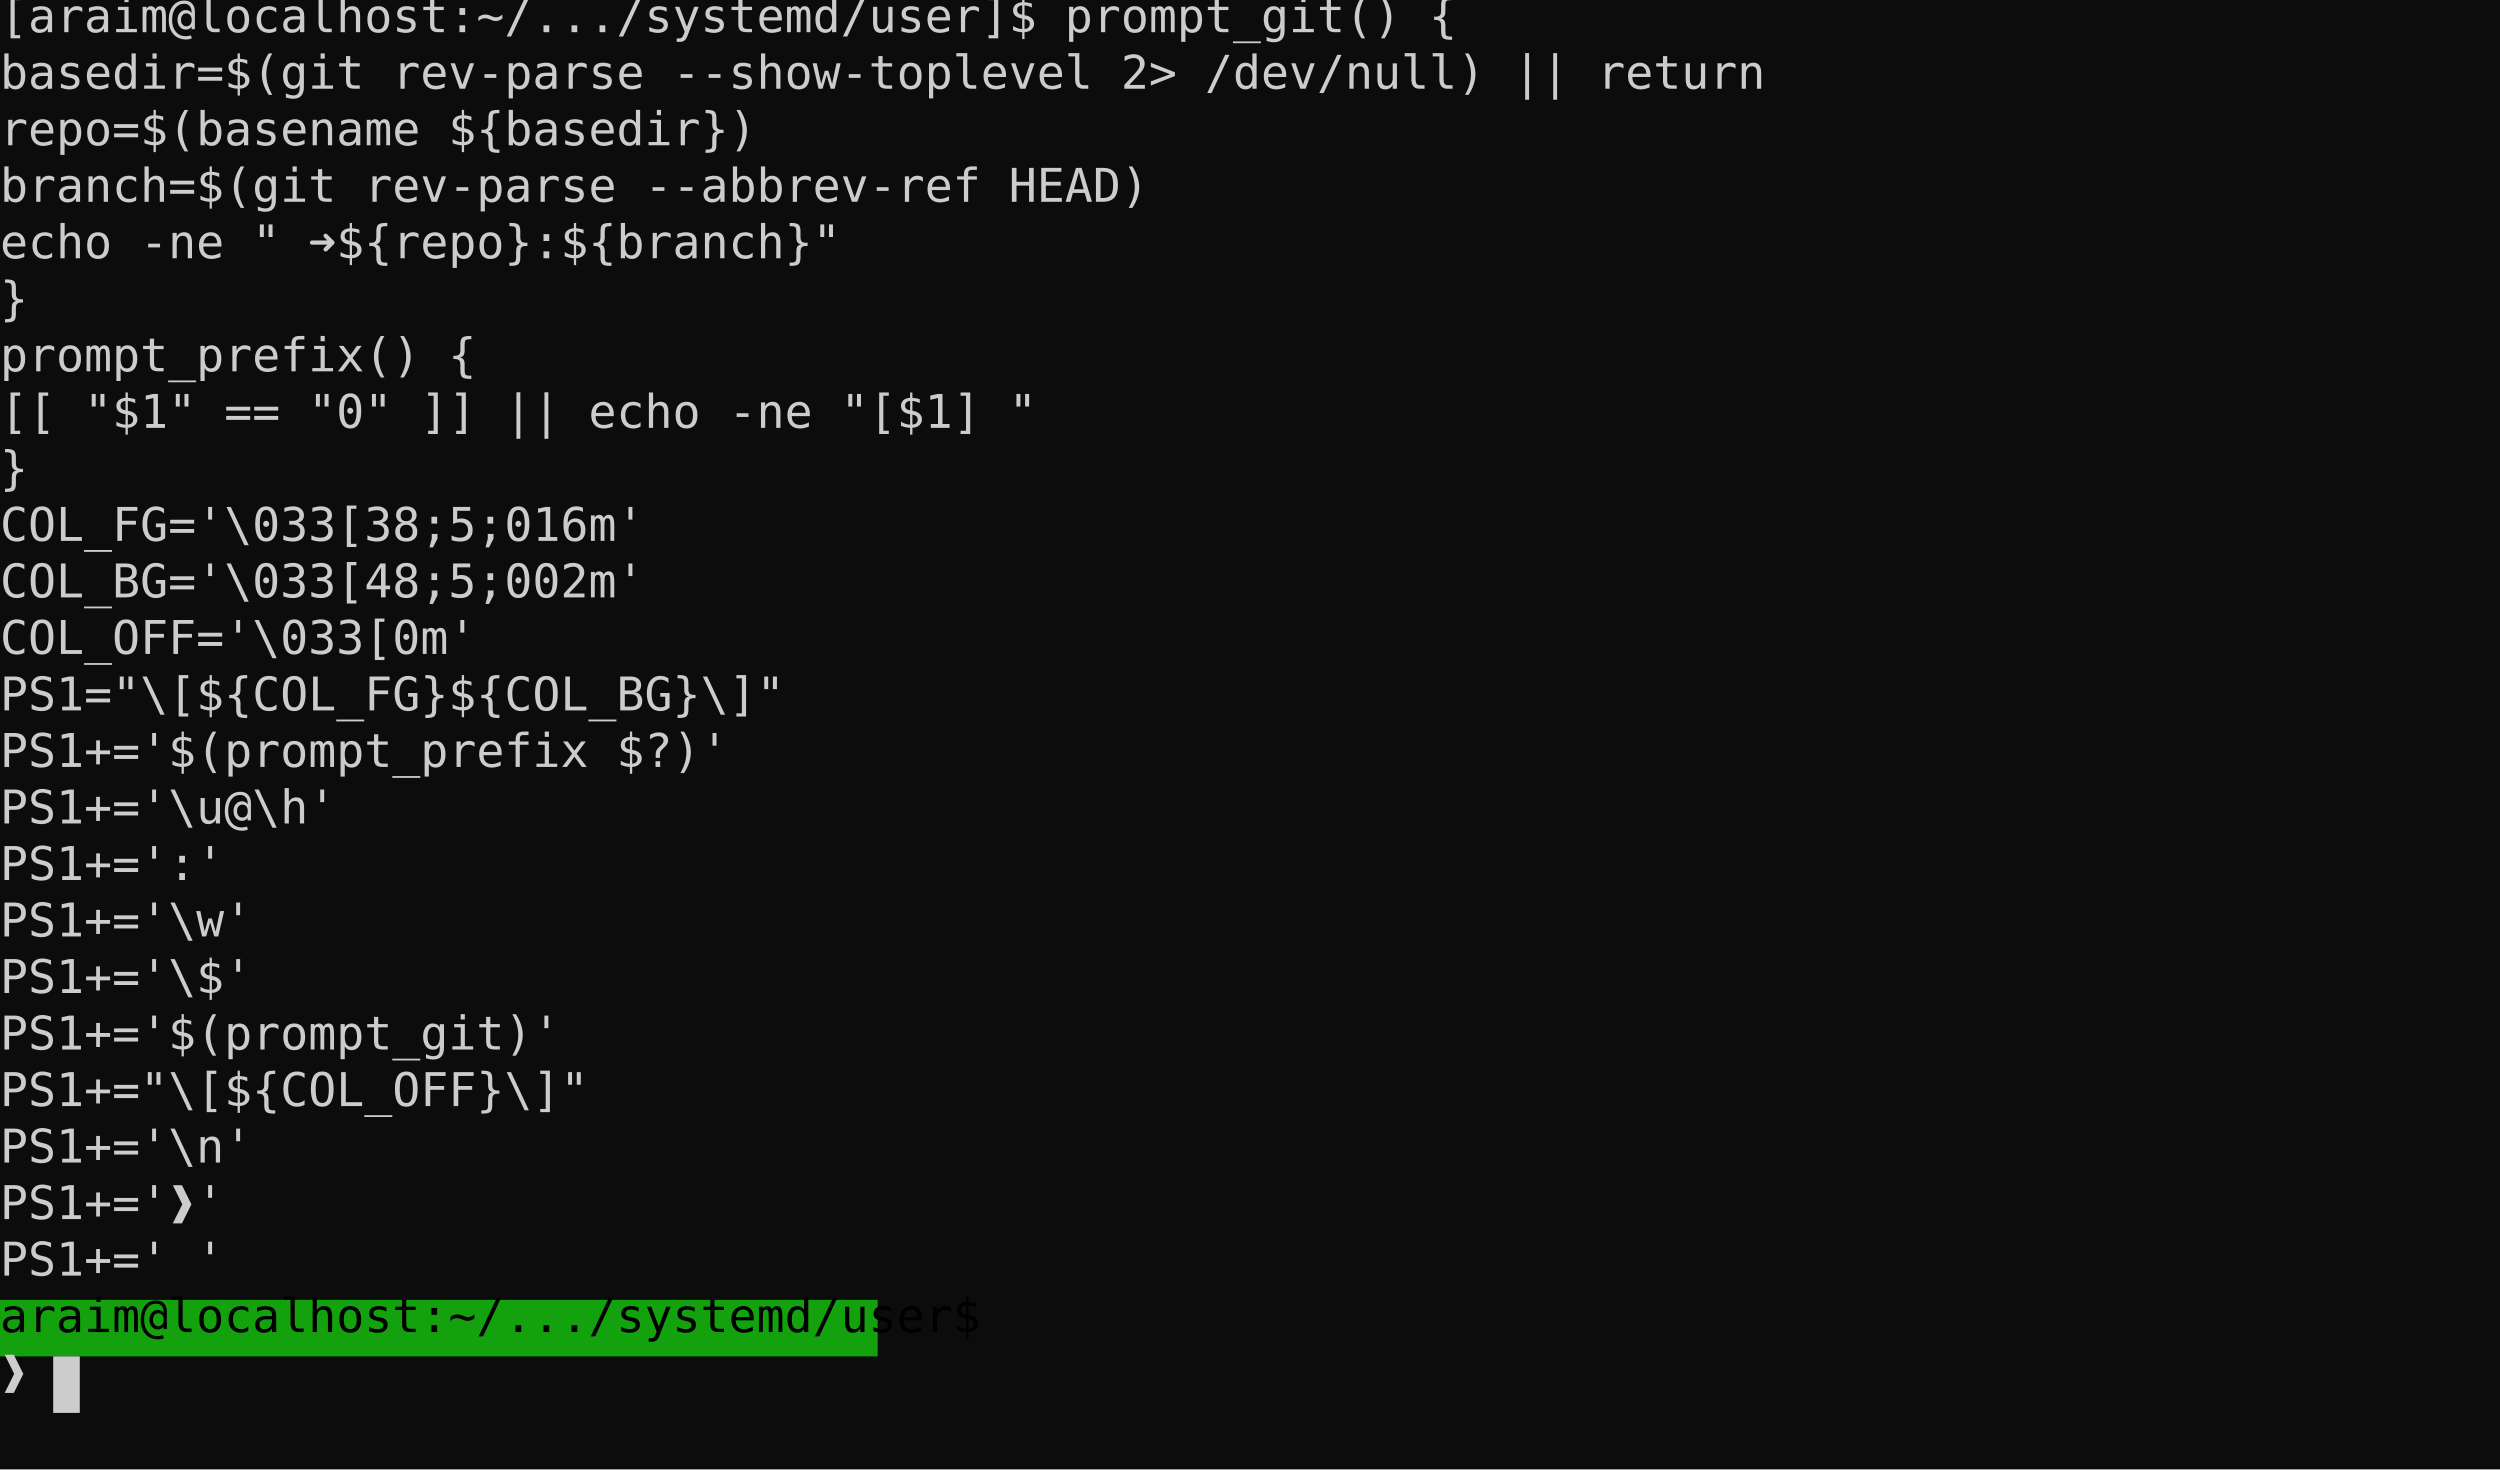
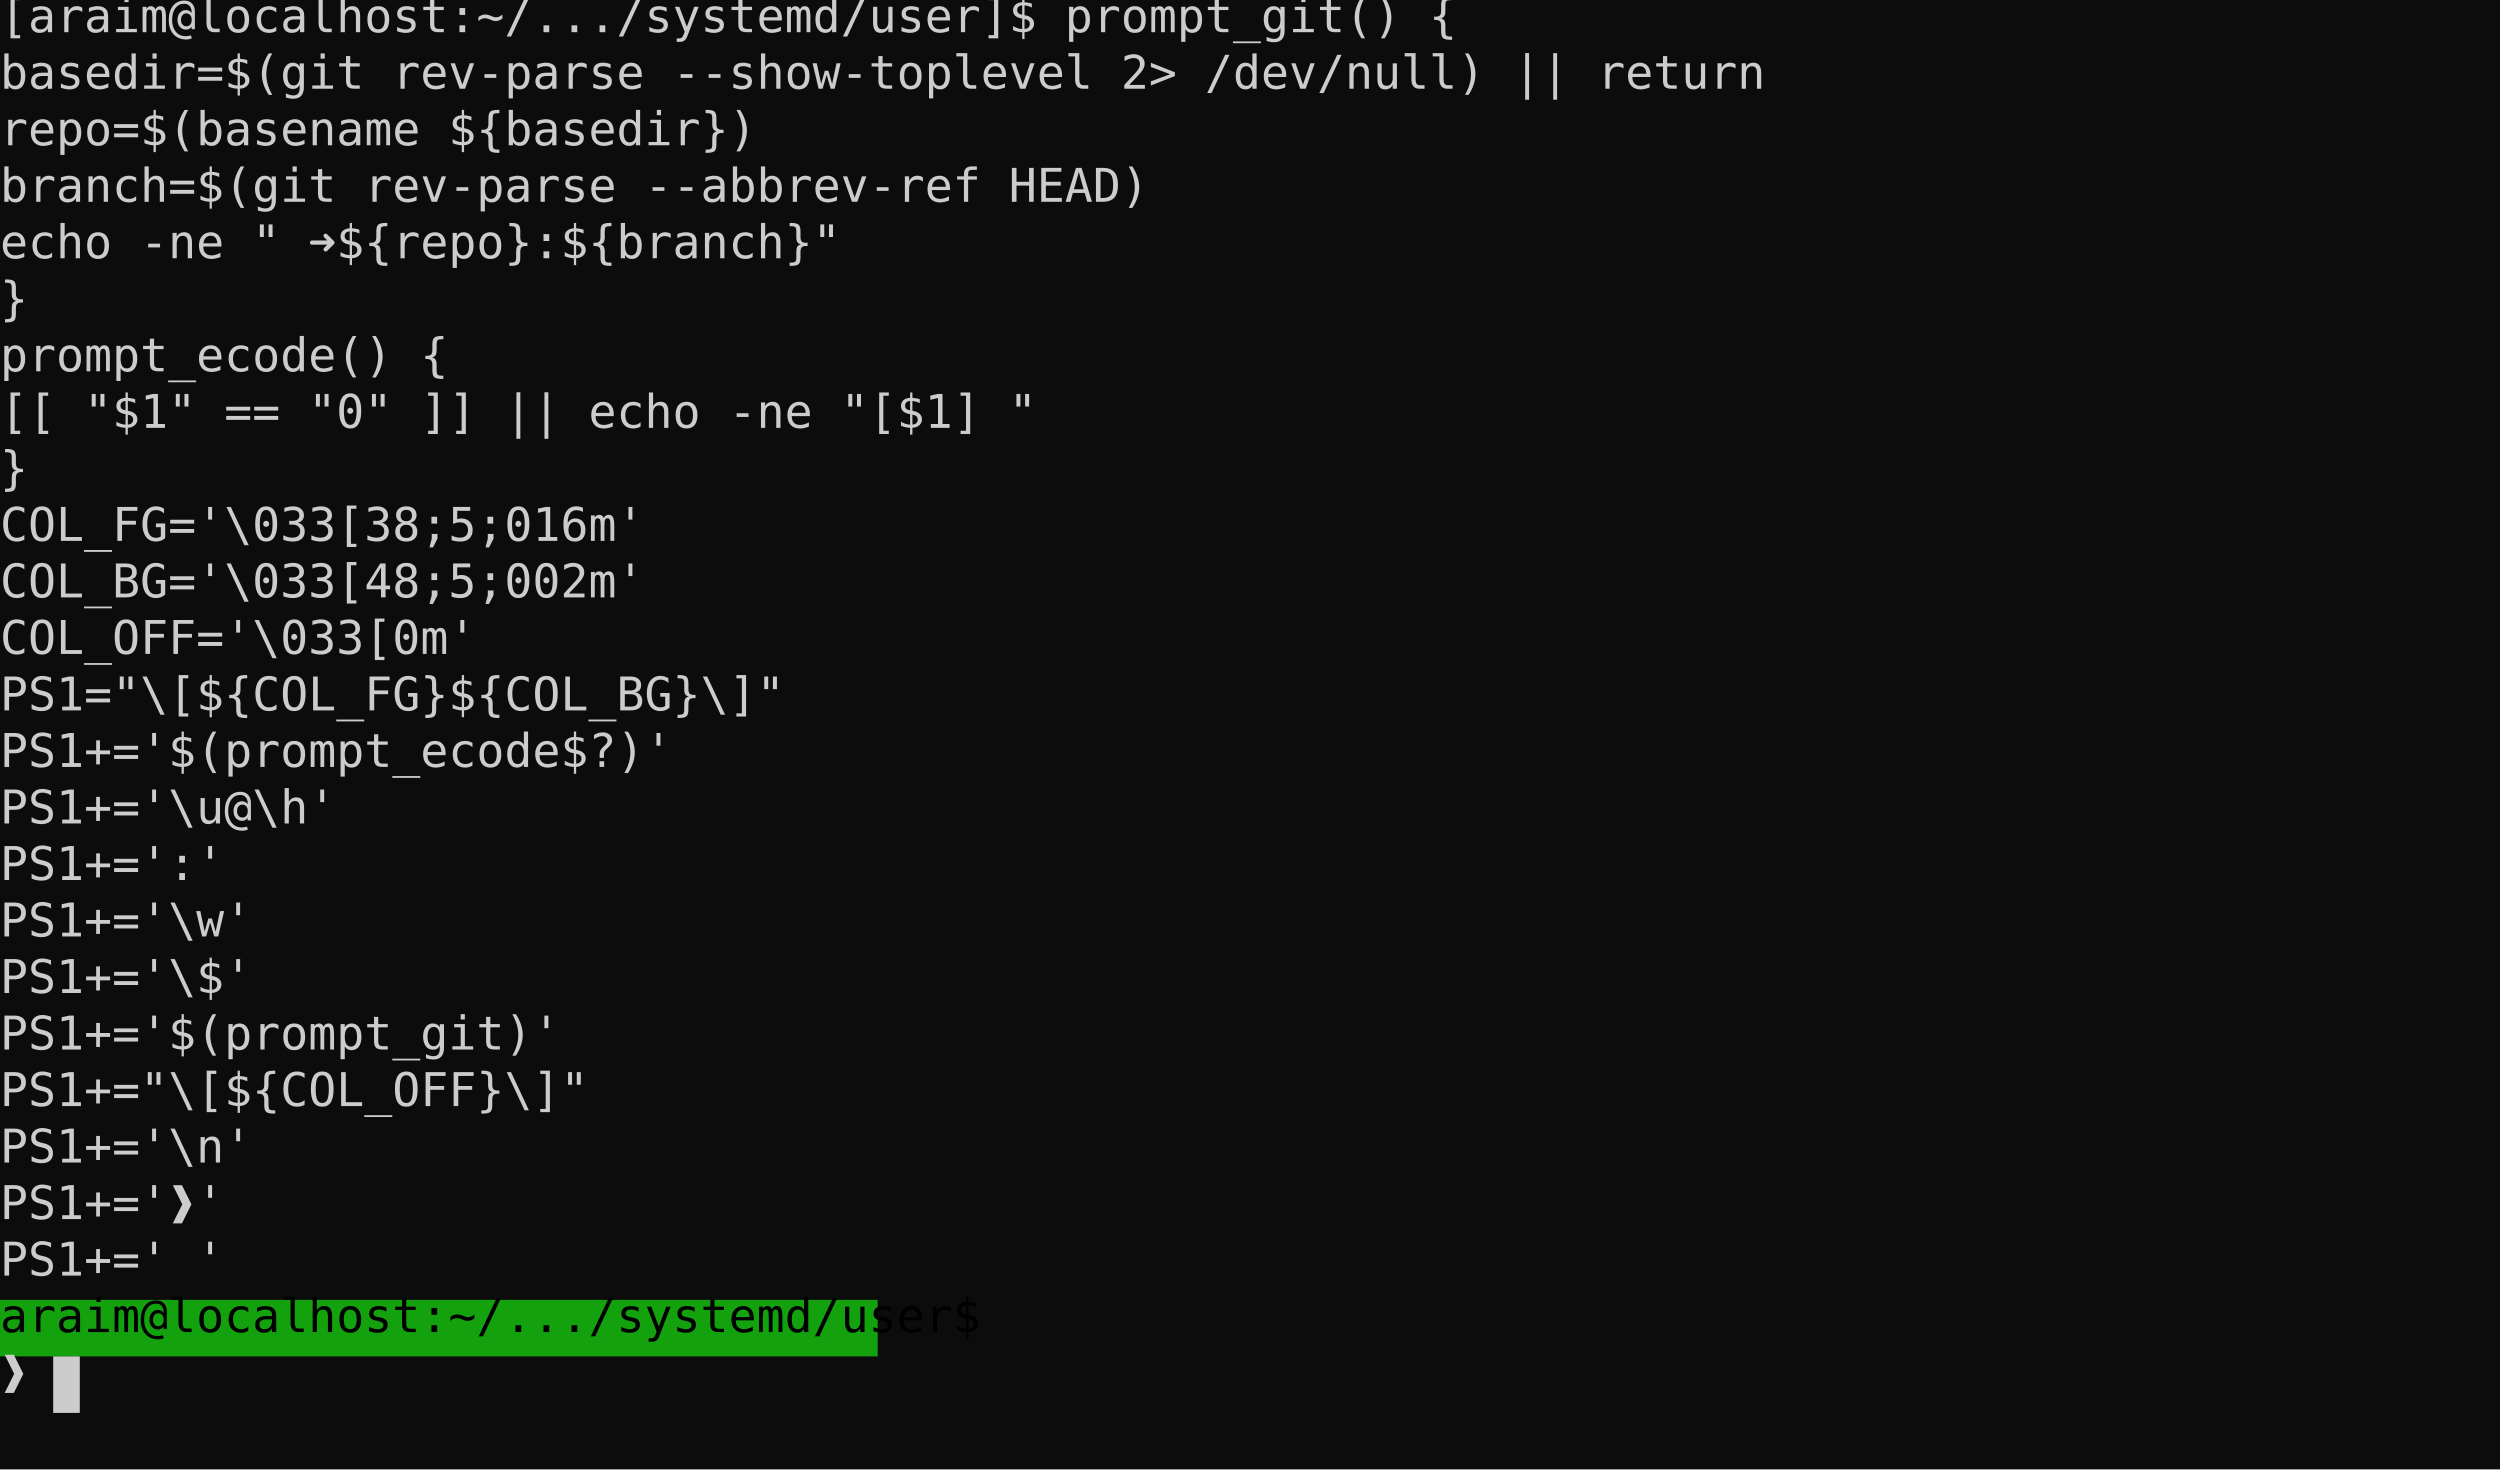
<svg xmlns="http://www.w3.org/2000/svg" xmlns:ns1="https://github.com/nbedos/termtosvg" xmlns:xlink="http://www.w3.org/1999/xlink" id="terminal" baseProfile="full" viewBox="0 0 752 444" width="752" version="1.1">
  <defs>
    <ns1:template_settings>
      <ns1:screen_geometry columns="94" rows="26" />
      <ns1:animation type="css" />
    </ns1:template_settings>
    <style type="text/css" id="generated-style">#screen {
                font-family: 'DejaVu Sans Mono', monospace;
                font-style: normal;
                font-size: 14px;
            }

        text {
            dominant-baseline: text-before-edge;
            white-space: pre;
        }
    </style>
    <style type="text/css" id="user-style">
            /* The colors defined below are the default 16 colors used for rendering text of the terminal. Adjust
               them as needed.
               PowerShell colors based on https://en.wikipedia.org/wiki/ANSI_escape_code#Colors */
            .foreground {fill: #cccccc;}
            .background {fill: #0c0c0c;}
            .color0 {fill: #0c0c0c;}
            .color1 {fill: #c50f1f;}
            .color2 {fill: #13a10e;}
            .color3 {fill: #c19c00;}
            .color4 {fill: #0037da;}
            .color5 {fill: #881798;}
            .color6 {fill: #3a96dd;}
            .color7 {fill: #cccccc;}
            .color8 {fill: #767676;}
            .color9 {fill: #e74856;}
            .color10 {fill: #16c60c;}
            .color11 {fill: #f9f1a5;}
            .color12 {fill: #3b78ff;}
            .color13 {fill: #b4009e;}
            .color14 {fill: #61d6d6;}
            .color15 {fill: #f2f2f2;}
        </style>
  </defs>
  <svg id="screen" width="752" height="442" viewBox="0 0 752 442" preserveAspectRatio="xMidYMin slice">
    <rect class="background" height="100%" width="100%" x="0" y="0" />
    <defs>
      <g id="g1">
        <text x="0" textLength="400" class="foreground">[araim@localhost:~/.../systemd/user]$ prompt_git() {</text>
      </g>
      <g id="g2">
        <text x="0" textLength="536" class="foreground">    basedir=$(git rev-parse --show-toplevel 2&gt; /dev/null) || return</text>
      </g>
      <g id="g3">
        <text x="0" textLength="248" class="foreground">    repo=$(basename ${basedir})</text>
      </g>
      <g id="g4">
        <text x="0" textLength="360" class="foreground">    branch=$(git rev-parse --abbrev-ref HEAD)</text>
      </g>
      <g id="g5">
        <text x="0" textLength="272" class="foreground">    echo -ne " ➜${repo}:${branch}"</text>
      </g>
      <g id="g6">
        <text x="0" textLength="8" class="foreground">}</text>
      </g>
      <g id="g7">
-         <text x="0" textLength="136" class="foreground">prompt_prefix() {</text>
+         <text x="0" textLength="136" class="foreground">prompt_ecode() {</text>
      </g>
      <g id="g8">
        <text x="0" textLength="328" class="foreground">    [[ "$1" == "0" ]] || echo -ne "[$1] "</text>
      </g>
      <g id="g9">
        <text x="0" textLength="184" class="foreground">COL_FG='\033[38;5;016m'</text>
      </g>
      <g id="g10">
        <text x="0" textLength="184" class="foreground">COL_BG='\033[48;5;002m'</text>
      </g>
      <g id="g11">
        <text x="0" textLength="136" class="foreground">COL_OFF='\033[0m'</text>
      </g>
      <g id="g12">
        <text x="0" textLength="224" class="foreground">PS1="\[${COL_FG}${COL_BG}\]"</text>
      </g>
      <g id="g13">
-         <text x="0" textLength="208" class="foreground">PS1+='$(prompt_prefix $?)'</text>
+         <text x="0" textLength="208" class="foreground">PS1+='$(prompt_ecode$?)'</text>
      </g>
      <g id="g14">
        <text x="0" textLength="96" class="foreground">PS1+='\u@\h'</text>
      </g>
      <g id="g15">
        <text x="0" textLength="64" class="foreground">PS1+=':'</text>
      </g>
      <g id="g16">
        <text x="0" textLength="72" class="foreground">PS1+='\w'</text>
      </g>
      <g id="g17">
        <text x="0" textLength="72" class="foreground">PS1+='\$'</text>
      </g>
      <g id="g18">
        <text x="0" textLength="160" class="foreground">PS1+='$(prompt_git)'</text>
      </g>
      <g id="g19">
        <text x="0" textLength="168" class="foreground">PS1+="\[${COL_OFF}\]"</text>
      </g>
      <g id="g20">
        <text x="0" textLength="72" class="foreground">PS1+='\n'</text>
      </g>
      <g id="g21">
        <text x="0" textLength="64" class="foreground">PS1+='❱'</text>
      </g>
      <g id="g22">
        <text x="0" textLength="64" class="foreground">PS1+=' '</text>
      </g>
      <g id="g23">
        <text x="0" textLength="264" fill="#000000">araim@localhost:~/.../systemd/user$</text>
      </g>
      <g id="g24">
        <text x="0" textLength="16" class="foreground">❱ </text>
        <text x="16" textLength="8" class="background"> </text>
      </g>
    </defs>
    <g>
      <use xlink:href="#g1" y="0" />
      <use xlink:href="#g2" y="17" />
      <use xlink:href="#g3" y="34" />
      <use xlink:href="#g4" y="51" />
      <use xlink:href="#g5" y="68" />
      <use xlink:href="#g6" y="85" />
      <use xlink:href="#g7" y="102" />
      <use xlink:href="#g8" y="119" />
      <use xlink:href="#g6" y="136" />
      <use xlink:href="#g9" y="153" />
      <use xlink:href="#g10" y="170" />
      <use xlink:href="#g11" y="187" />
      <use xlink:href="#g12" y="204" />
      <use xlink:href="#g13" y="221" />
      <use xlink:href="#g14" y="238" />
      <use xlink:href="#g15" y="255" />
      <use xlink:href="#g16" y="272" />
      <use xlink:href="#g17" y="289" />
      <use xlink:href="#g18" y="306" />
      <use xlink:href="#g19" y="323" />
      <use xlink:href="#g20" y="340" />
      <use xlink:href="#g21" y="357" />
      <use xlink:href="#g22" y="374" />
      <rect x="0" y="391" width="264" height="17" class="color2" />
      <use xlink:href="#g23" y="391" />
      <rect x="16" y="408" width="8" height="17" class="foreground" />
      <use xlink:href="#g24" y="408" />
    </g>
  </svg>
</svg>
